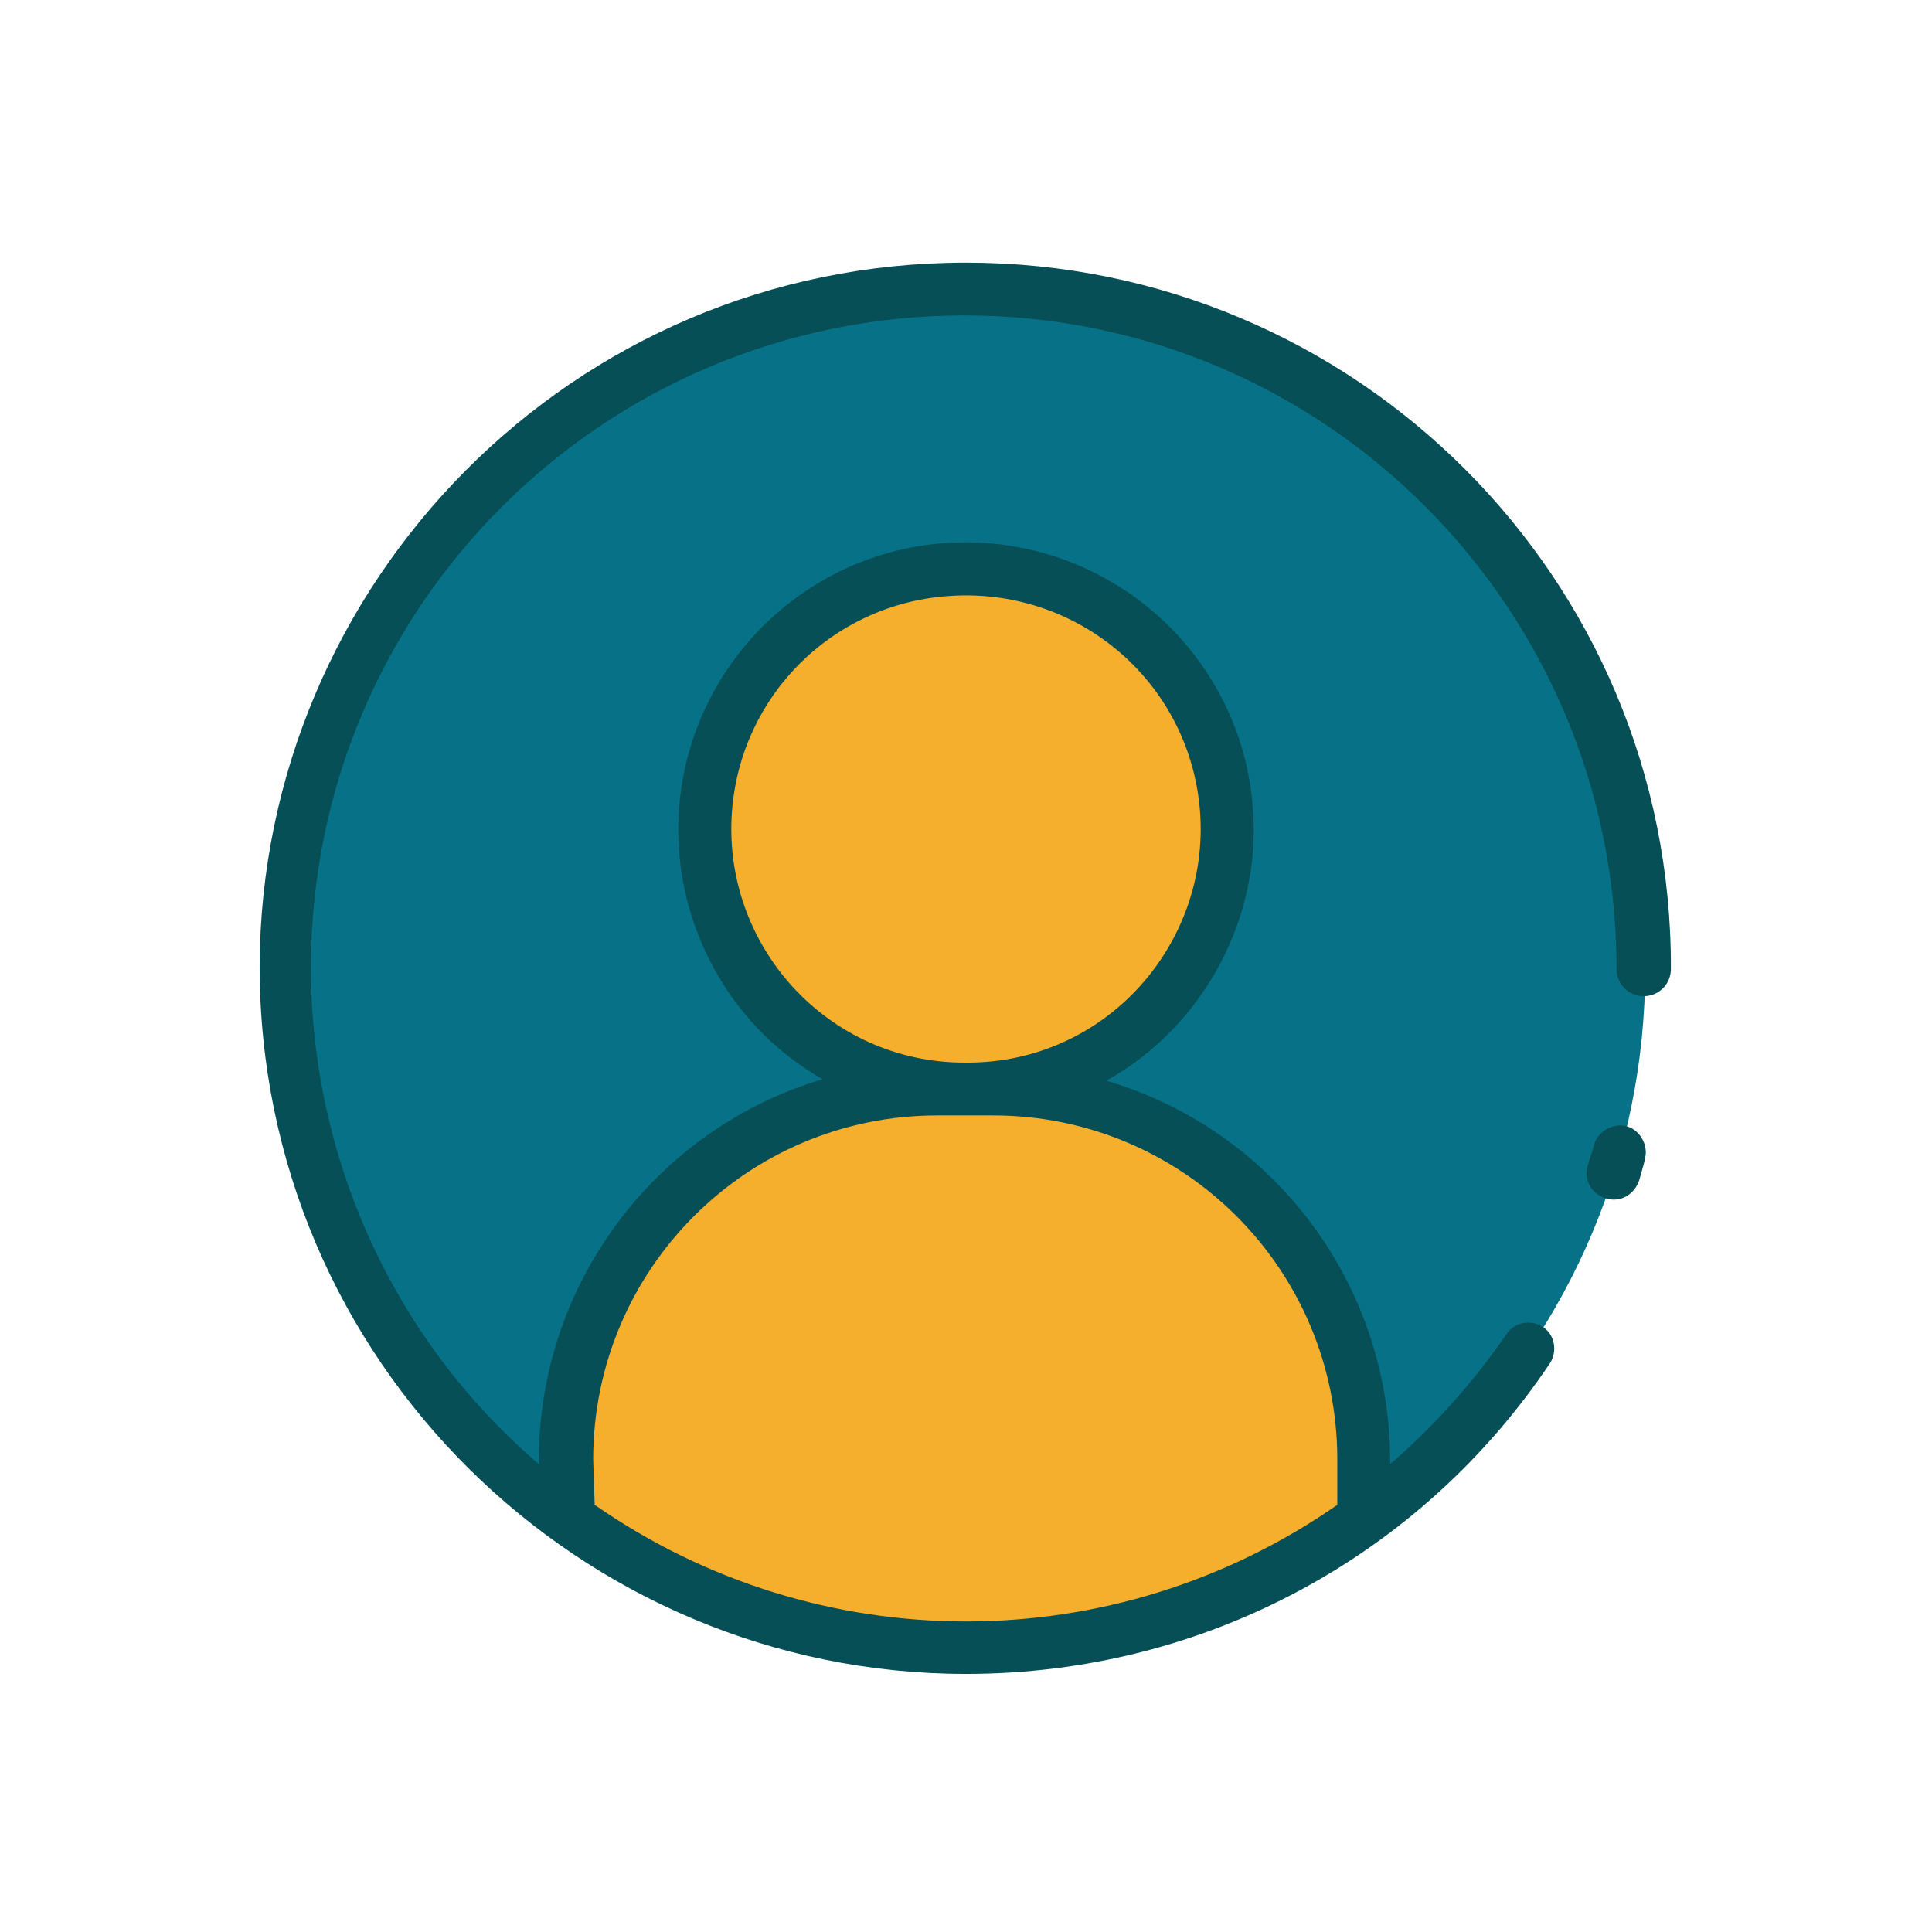
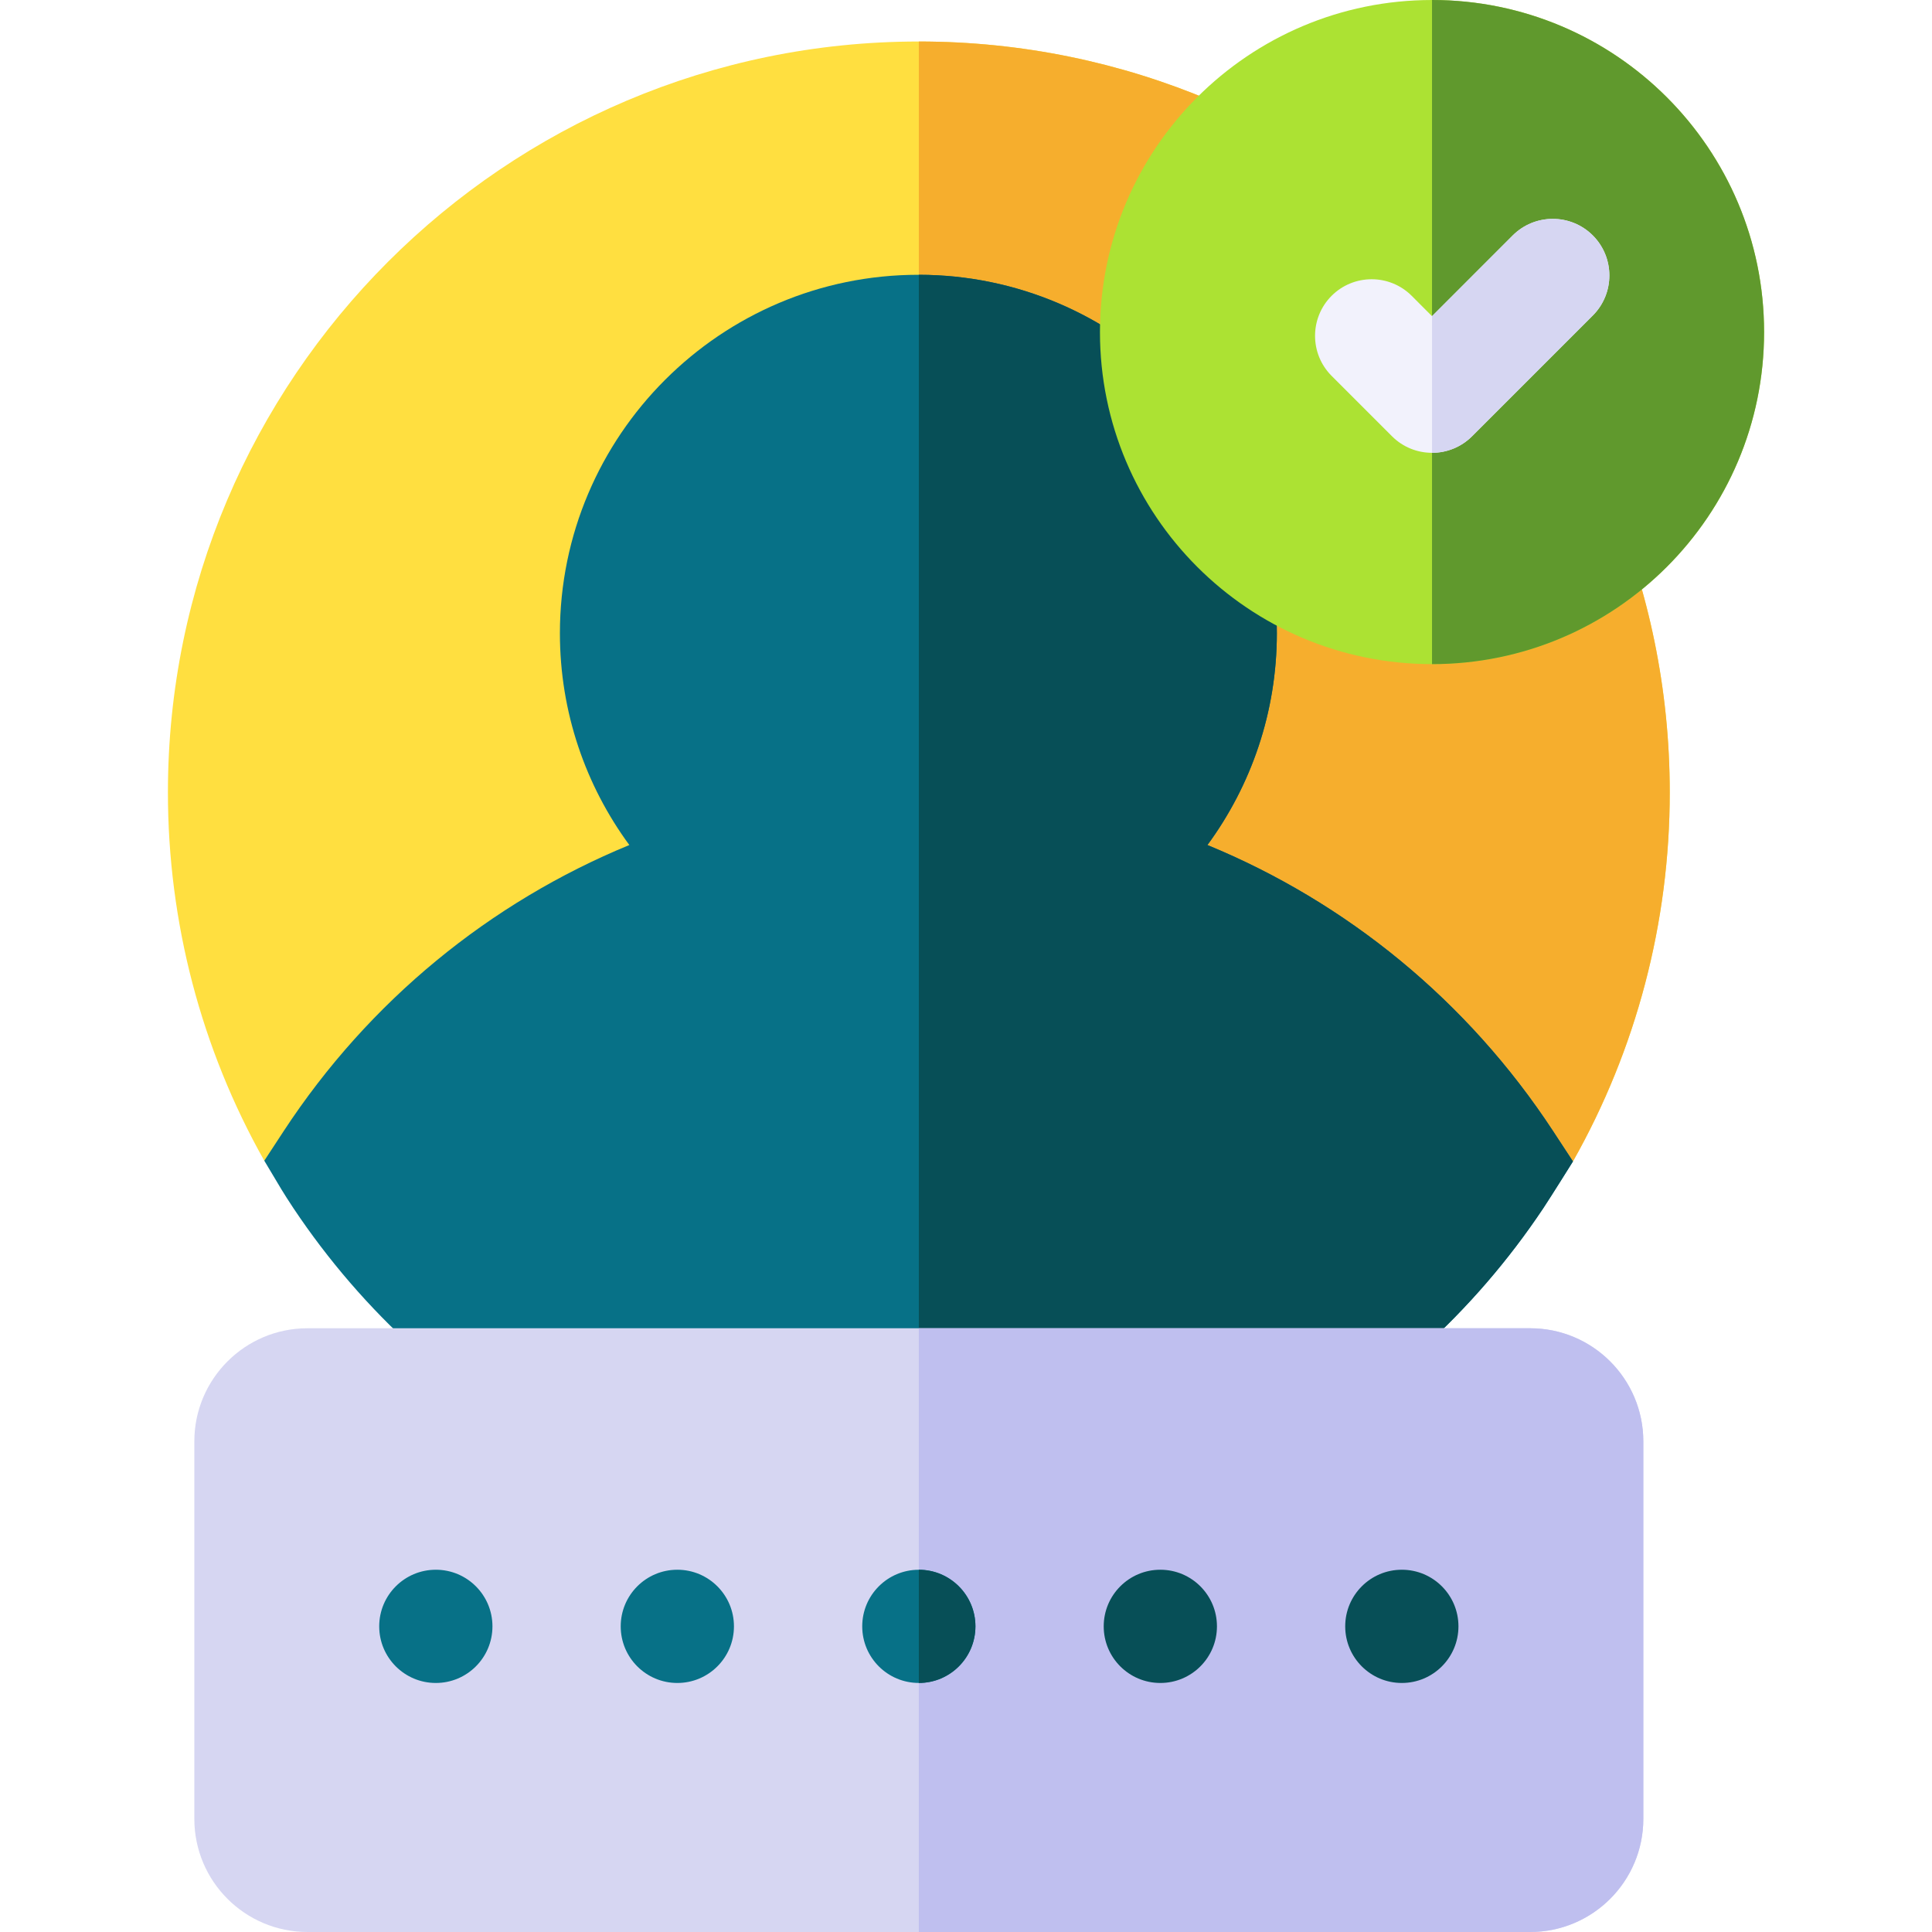
- <svg xmlns="http://www.w3.org/2000/svg" version="1.1" width="512" height="512" x="0" y="0" viewBox="0 0 128 128" style="enable-background:new 0 0 512 512" xml:space="preserve" class="">
+ <svg xmlns="http://www.w3.org/2000/svg" version="1.1" width="512" height="512" x="0" y="0" viewBox="0 0 512 512" style="enable-background:new 0 0 512 512" xml:space="preserve" class="">
  <g>
-     <path fill="#077187" d="M64 19.2c-24.9 0-45 20.1-45 45s20.1 45 45 45 45-20.1 45-45-20.1-45-45-45z" opacity="1" data-original="#0f3eea" class="" />
-     <g fill="#fffde6">
-       <path d="M64 37.7c-9 0-16.5 6.9-17.3 15.9 0 .4-.1.9-.1 1.3 0 2.9.7 5.7 2.1 8.2 4.6 8.4 15.1 11.5 23.5 6.9 2.9-1.6 5.3-4 6.9-6.9 1.4-2.5 2.1-5.3 2.1-8.2 0-.5 0-.9-.1-1.3-.6-9-8.1-15.9-17.1-15.9z" fill="#f6ae2d" opacity="1" data-original="#fffde6" class="" />
-       <path d="M82.3 78.6c-4.5-4.1-10.4-6.4-16.5-6.4h-3.7c-13.5 0-24.5 11-24.5 24.5v3.9c15.7 11.4 37 11.4 52.7 0v-3.9c.1-6.9-2.8-13.5-8-18.1z" fill="#f6ae2d" opacity="1" data-original="#fffde6" class="" />
-     </g>
-     <path fill="#074f57" d="M108.6 78.2c-.3.9-1.2 1.5-2.2 1.2s-1.5-1.3-1.2-2.2c.1-.4.3-.9.4-1.3.2-.9 1.2-1.5 2.1-1.3s1.5 1.2 1.3 2.1c0 .1-.2.8-.4 1.5zm2.1-14c0 1-.8 1.8-1.8 1.8s-1.8-.8-1.8-1.8c0-23.9-19.3-43.3-43.2-43.3S20.6 40.2 20.6 64.1c0 12.6 5.5 24.7 15.1 32.9v-.3c0-11.6 7.7-21.9 18.8-25.2C48 67.8 44.4 60.6 45 53.4c.9-10.5 10.1-18.3 20.6-17.4 9.3.8 16.7 8.2 17.4 17.5.6 7.1-3.1 14.4-9.7 18.1 11.2 3.3 18.8 13.6 18.8 25.2v.2c2.9-2.5 5.5-5.4 7.7-8.6.5-.8 1.6-1 2.4-.5s1 1.6.5 2.4C94.2 103 79.9 110.9 64 110.9c-25.5 0-46.8-20.7-46.8-46.9.1-25.4 20.7-46.6 46.8-46.6 25.8 0 46.8 20.9 46.7 46.8zm-46.6 6.2c9.2 0 16.1-7.9 15.4-16.7-.7-8.6-8.2-14.9-16.8-14.2-7.6.6-13.6 6.6-14.2 14.2-.7 8.9 6.3 16.7 15.4 16.7zM39.4 99.7c14.8 10.3 34.4 10.3 49.2 0v-3c0-12.6-10.2-22.8-22.8-22.8h-3.7c-12.6 0-22.8 10.2-22.8 22.8z" opacity="1" data-original="#1c2870" class="" />
+     <path fill="#ffdf40" d="M243.5 11c-109.73 0-199 89.27-199 199 0 34.39 8.82 67.94 25.54 97.6h.01l346.79.19c16.81-29.74 25.66-63.35 25.66-97.79 0-109.73-89.27-199-199-199z" opacity="1" data-original="#ffdf40" class="" />
+     <path fill="#f6ae2d" d="M442.5 210c0 34.44-8.85 68.05-25.66 97.79l-173.34-.09V11c109.73 0 199 89.27 199 199z" opacity="1" data-original="#ffbe40" class="" />
+     <path fill="#077187" d="M416.85 307.79s-5.82 9.32-7.86 12.39c-37.03 55.48-98.89 88.6-165.49 88.64h-.12c-66.65 0-128.56-33.13-165.61-88.63-3.02-4.58-2.98-4.65-7.73-12.59l5.14-7.85c22.65-34.55 54.71-60.62 91.6-75.81-11.56-15.73-18.4-35.14-18.4-56.12 0-52.38 42.62-95 95-95h.12c52.33.07 94.88 42.66 94.88 95 0 20.98-6.84 40.39-18.4 56.12 36.89 15.19 68.95 41.26 91.6 75.81z" opacity="1" data-original="#47568c" class="" />
+     <path fill="#074f57" d="M416.85 307.79s-5.82 9.32-7.86 12.39c-37.03 55.48-98.89 88.6-165.49 88.64v-336c52.33.07 94.88 42.66 94.88 95 0 20.98-6.84 40.39-18.4 56.12 36.89 15.19 68.95 41.26 91.6 75.81z" opacity="1" data-original="#2c3b73" class="" />
+     <path fill="#d6d6f2" d="M435.5 382v100c0 16.57-13.43 30-30 30h-324c-16.57 0-30-13.43-30-30V382c0-16.57 13.43-30 30-30h324c16.57 0 30 13.43 30 30z" opacity="1" data-original="#d6d6f2" class="" />
+     <path fill="#bfbfef" d="M435.5 382v100c0 16.57-13.43 30-30 30h-162V352h162c16.57 0 30 13.43 30 30z" opacity="1" data-original="#bfbfef" class="" />
+     <circle cx="371.5" cy="431" r="15.005" fill="#074f57" opacity="1" data-original="#2c3b73" class="" />
+     <circle cx="307.5" cy="431" r="15.005" fill="#074f57" opacity="1" data-original="#2c3b73" class="" />
+     <circle cx="179.5" cy="431" r="15.005" fill="#077187" opacity="1" data-original="#47568c" class="" />
+     <circle cx="115.5" cy="431" r="15.005" fill="#077187" opacity="1" data-original="#47568c" class="" />
+     <circle cx="243.5" cy="431" r="15" fill="#077187" opacity="1" data-original="#47568c" class="" />
+     <path fill="#074f57" d="M258.5 431c0 8.28-6.72 15-15 15v-30c8.28 0 15 6.72 15 15z" opacity="1" data-original="#2c3b73" class="" />
+     <circle cx="379.5" cy="88" r="88" fill="#ace233" opacity="1" data-original="#ace233" class="" />
+     <path fill="#60992d" d="M467.5 88c0 48.6-39.4 88-88 88V0c48.6 0 88 39.4 88 88z" opacity="1" data-original="#65cc3a" class="" />
+     <path fill="#f2f2fc" d="m422.11 83.61-32 32c-2.93 2.93-6.77 4.39-10.61 4.39s-7.68-1.46-10.61-4.39l-16-16c-5.85-5.86-5.85-15.36 0-21.22 5.86-5.85 15.36-5.85 21.22 0l5.39 5.4 21.39-21.4c5.86-5.85 15.36-5.85 21.22 0 5.85 5.86 5.85 15.36 0 21.22z" opacity="1" data-original="#f2f2fc" class="" />
+     <path fill="#d6d6f2" d="m422.11 83.61-32 32A14.953 14.953 0 0 1 379.5 120V83.79l21.39-21.4c5.86-5.85 15.36-5.85 21.22 0 5.85 5.86 5.85 15.36 0 21.22z" opacity="1" data-original="#d6d6f2" class="" />
  </g>
</svg>
